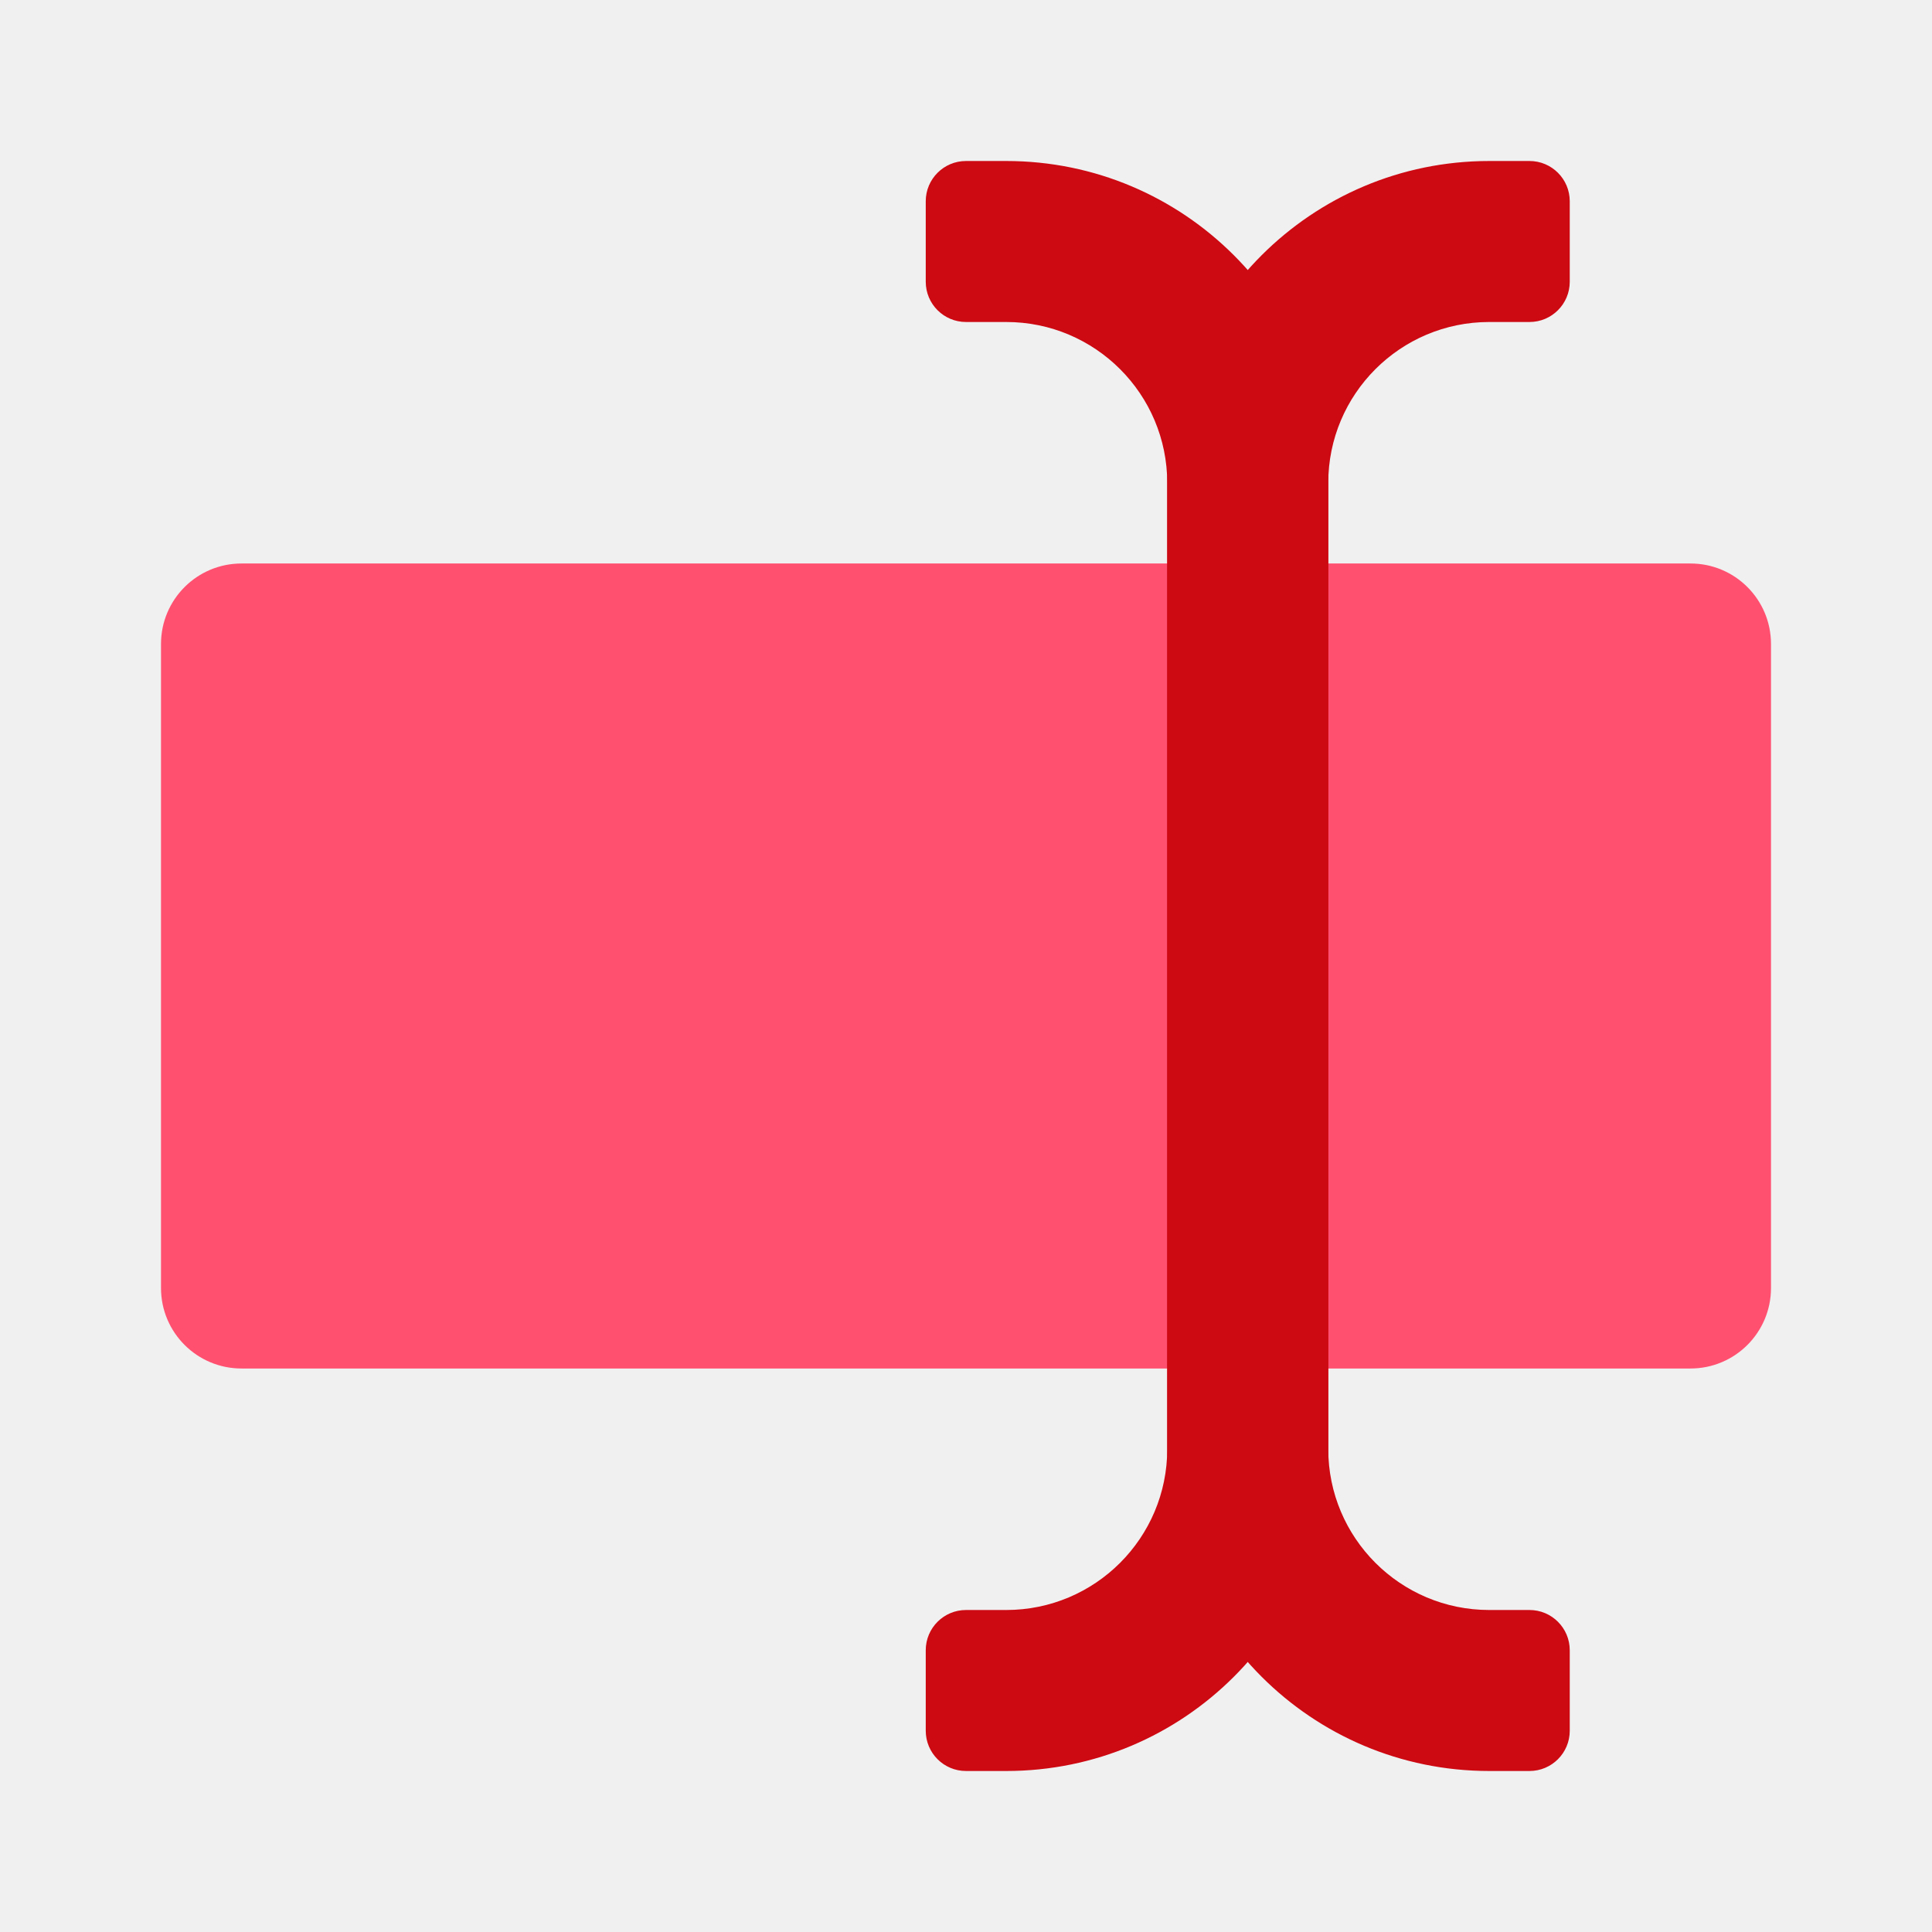
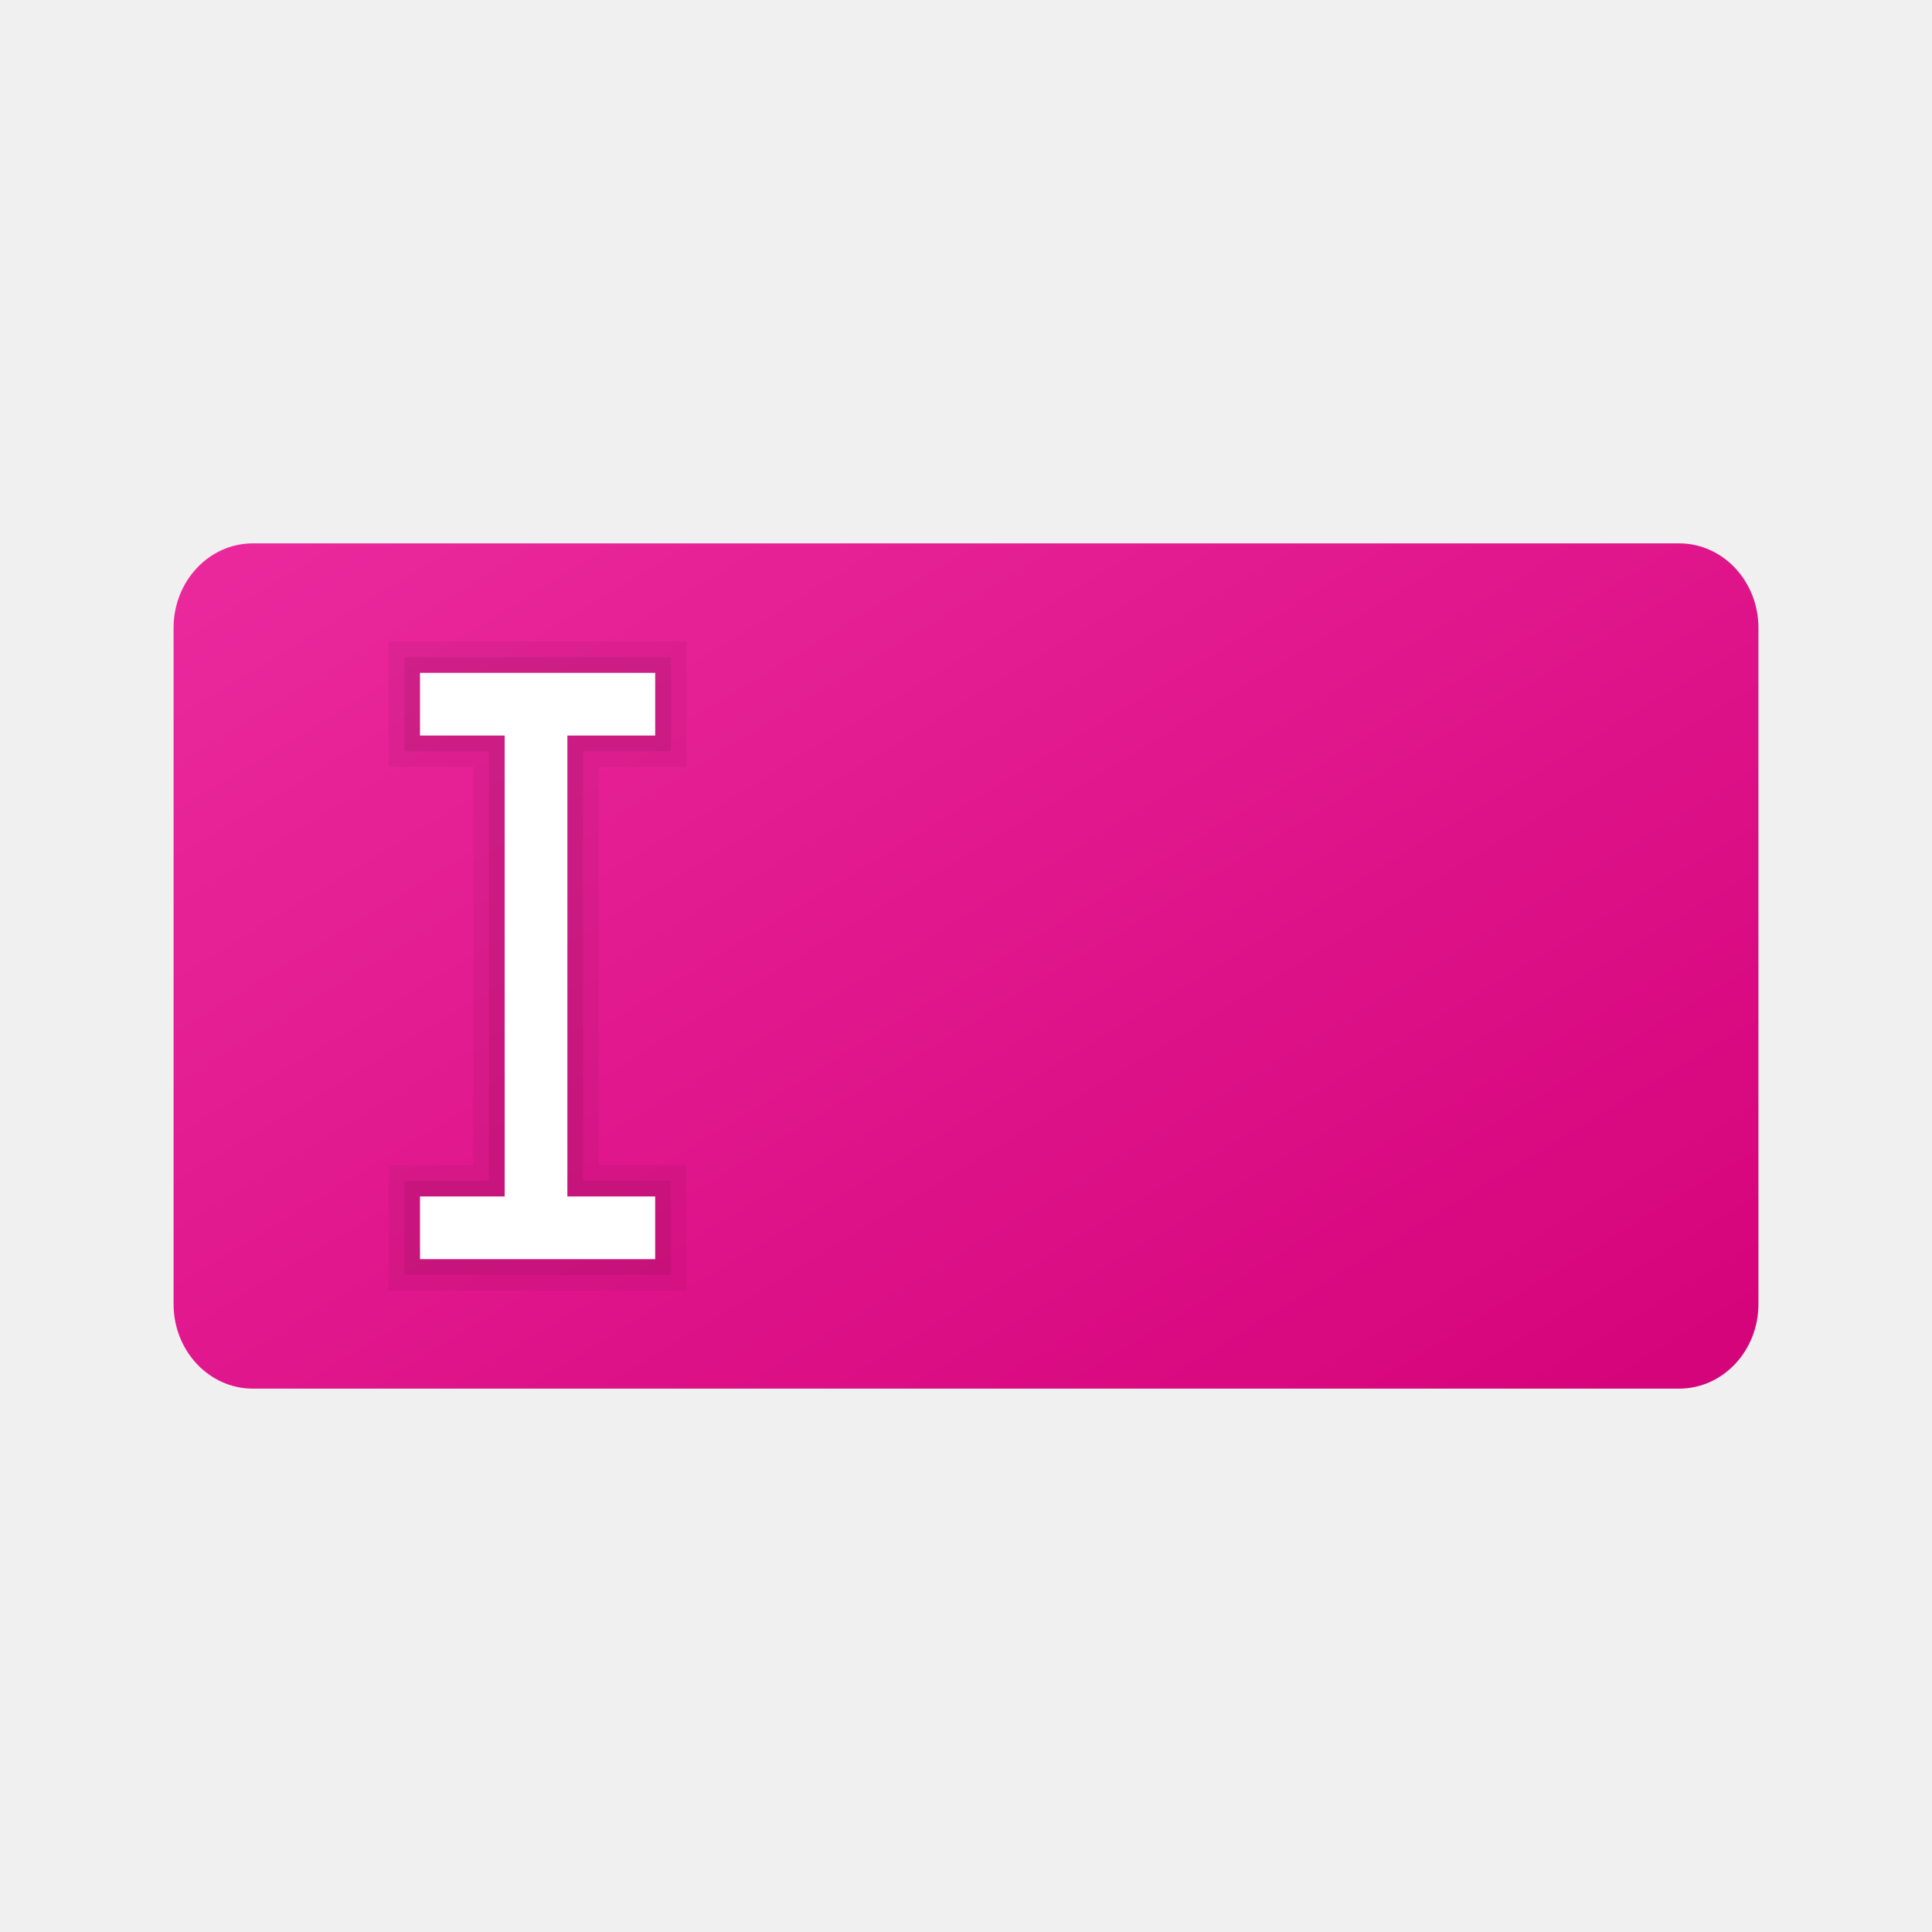
<svg xmlns="http://www.w3.org/2000/svg" xmlns:xlink="http://www.w3.org/1999/xlink" width="512px" height="512px" viewBox="0 0 512 512" version="1.1">
  <defs>
+     <linearGradient gradientUnits="objectBoundingBox" x1="0.012" y1="0.055" x2="0.994" y2="0.916" id="gradient_1">
+       <stop offset="0%" stop-color="#EA289C" />
+       <stop offset="100%" stop-color="#D6047B" />
+     </linearGradient>
    <path d="M512 0L512 0L512 512L0 512L0 0L512 0Z" id="path_1" />
    <clipPath id="clip_1">
      <use xlink:href="#path_1" />
    </clipPath>
  </defs>
  <g id="TextBox" clip-path="url(#clip_1)">
    <path d="M512 0L512 0L512 512L0 512L0 0L512 0Z" id="TextBox" fill="none" stroke="none" />
-     <path d="M42.667 170.667L42.667 341.333C42.667 353.12 52.213 362.667 64 362.667L448 362.667C459.787 362.667 469.333 353.12 469.333 341.333L469.333 170.667C469.333 158.88 459.787 149.333 448 149.333L64 149.333C52.213 149.333 42.667 158.88 42.667 170.667L42.667 170.667Z" id="Shape" fill="#FF5070" stroke="none" />
-     <path d="M405.333 469.333L394.667 469.333C347.541 469.333 309.333 431.125 309.333 384L309.333 128C309.333 80.875 347.541 42.667 394.667 42.667L405.333 42.667C411.221 42.667 416 47.445 416 53.333L416 74.667C416 80.555 411.221 85.333 405.333 85.333L394.667 85.333C371.104 85.333 352 104.437 352 128L352 384C352 407.563 371.104 426.667 394.667 426.667L405.333 426.667C411.221 426.667 416 431.445 416 437.333L416 458.667C416 464.555 411.221 469.333 405.333 469.333L405.333 469.333Z" id="Shape" fill="#CD0912" stroke="none" />
-     <path d="M256 469.333L266.667 469.333C313.792 469.333 352 431.125 352 384L352 128C352 80.875 313.792 42.667 266.667 42.667L256 42.667C250.112 42.667 245.333 47.445 245.333 53.333L245.333 74.667C245.333 80.555 250.112 85.333 256 85.333L266.667 85.333C290.229 85.333 309.333 104.437 309.333 128L309.333 384C309.333 407.563 290.229 426.667 266.667 426.667L256 426.667C250.112 426.667 245.333 431.445 245.333 437.333L245.333 458.667C245.333 464.555 250.112 469.333 256 469.333L256 469.333Z" id="Shape" fill="#CD0912" stroke="none" />
+     <path d="M46 166.4L46 345.6C46 357.976 55.398 368 67 368L445 368C456.603 368 466 357.976 466 345.6L466 166.4C466 154.024 456.603 144 445 144L67 144C55.398 144 46 154.024 46 166.4L46 166.4Z" id="Shape" fill="url(#gradient_1)" stroke="none" />
+     <g id="编组-5" transform="translate(103 170)">
+       <g id="编组-4">
+         <path d="M0 0L0 33.237L22.435 33.237L22.435 138.763L0 138.763L0 172L78.937 172L78.937 138.763L55.672 138.763L55.672 33.237L78.937 33.237L78.937 0L0 0L0 0Z" id="矢量图" fill="#000000" fill-opacity="0.05" fill-rule="evenodd" stroke="none" />
+       </g>
+       <g id="编组-3" transform="translate(4.15459 4.15459)">
+         <path d="M0 0L0 24.927L22.435 24.927L22.435 138.763L0 138.763L0 163.691L70.628 163.691L70.628 138.763L47.362 138.763L47.362 24.927L70.628 24.927L70.628 0L0 0L0 0Z" id="矢量图" fill="#000000" fill-opacity="0.07" fill-rule="evenodd" stroke="none" />
+       </g>
+       <g id="编组-2" transform="translate(8.309179 8.309179)">
+         <path d="M0 0L0 16.618L22.435 16.618L22.435 138.763L0 138.763L0 155.382L62.319 155.382L62.319 138.763L39.053 138.763L39.053 16.618L62.319 16.618L62.319 0L0 0L0 0Z" id="矢量图" fill="#FFFFFF" fill-rule="evenodd" stroke="none" />
+       </g>
+     </g>
  </g>
</svg>
